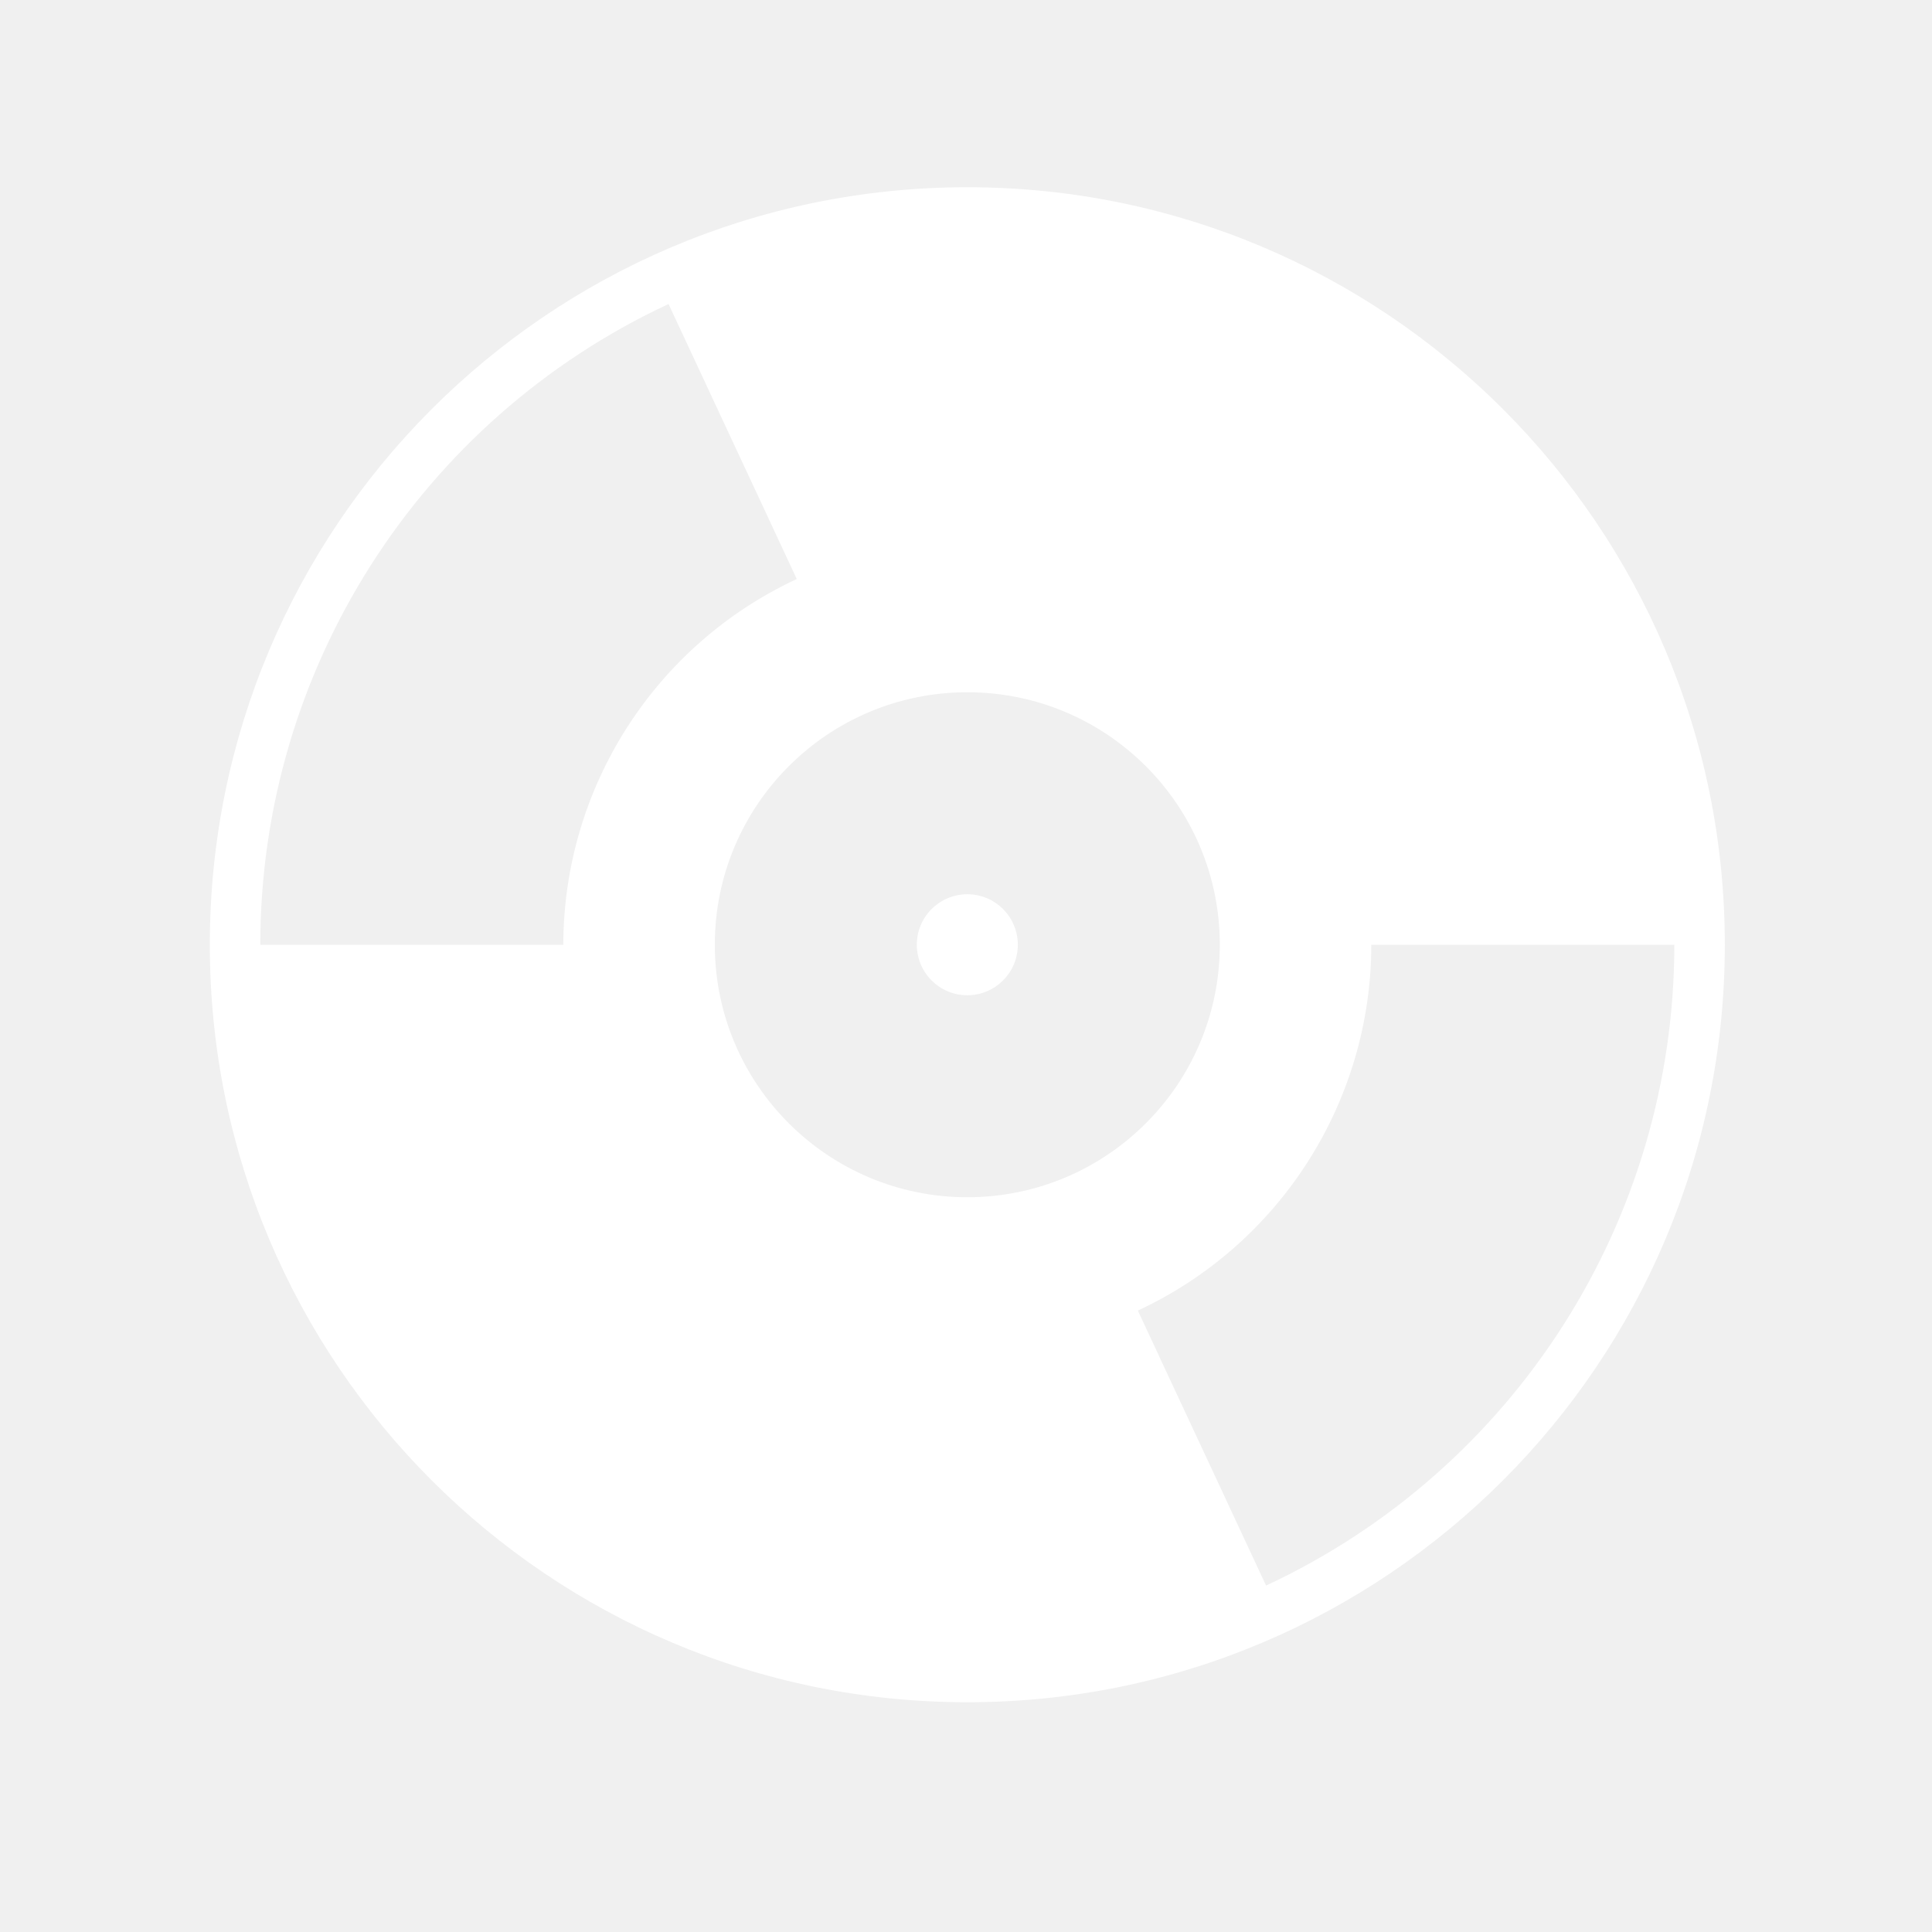
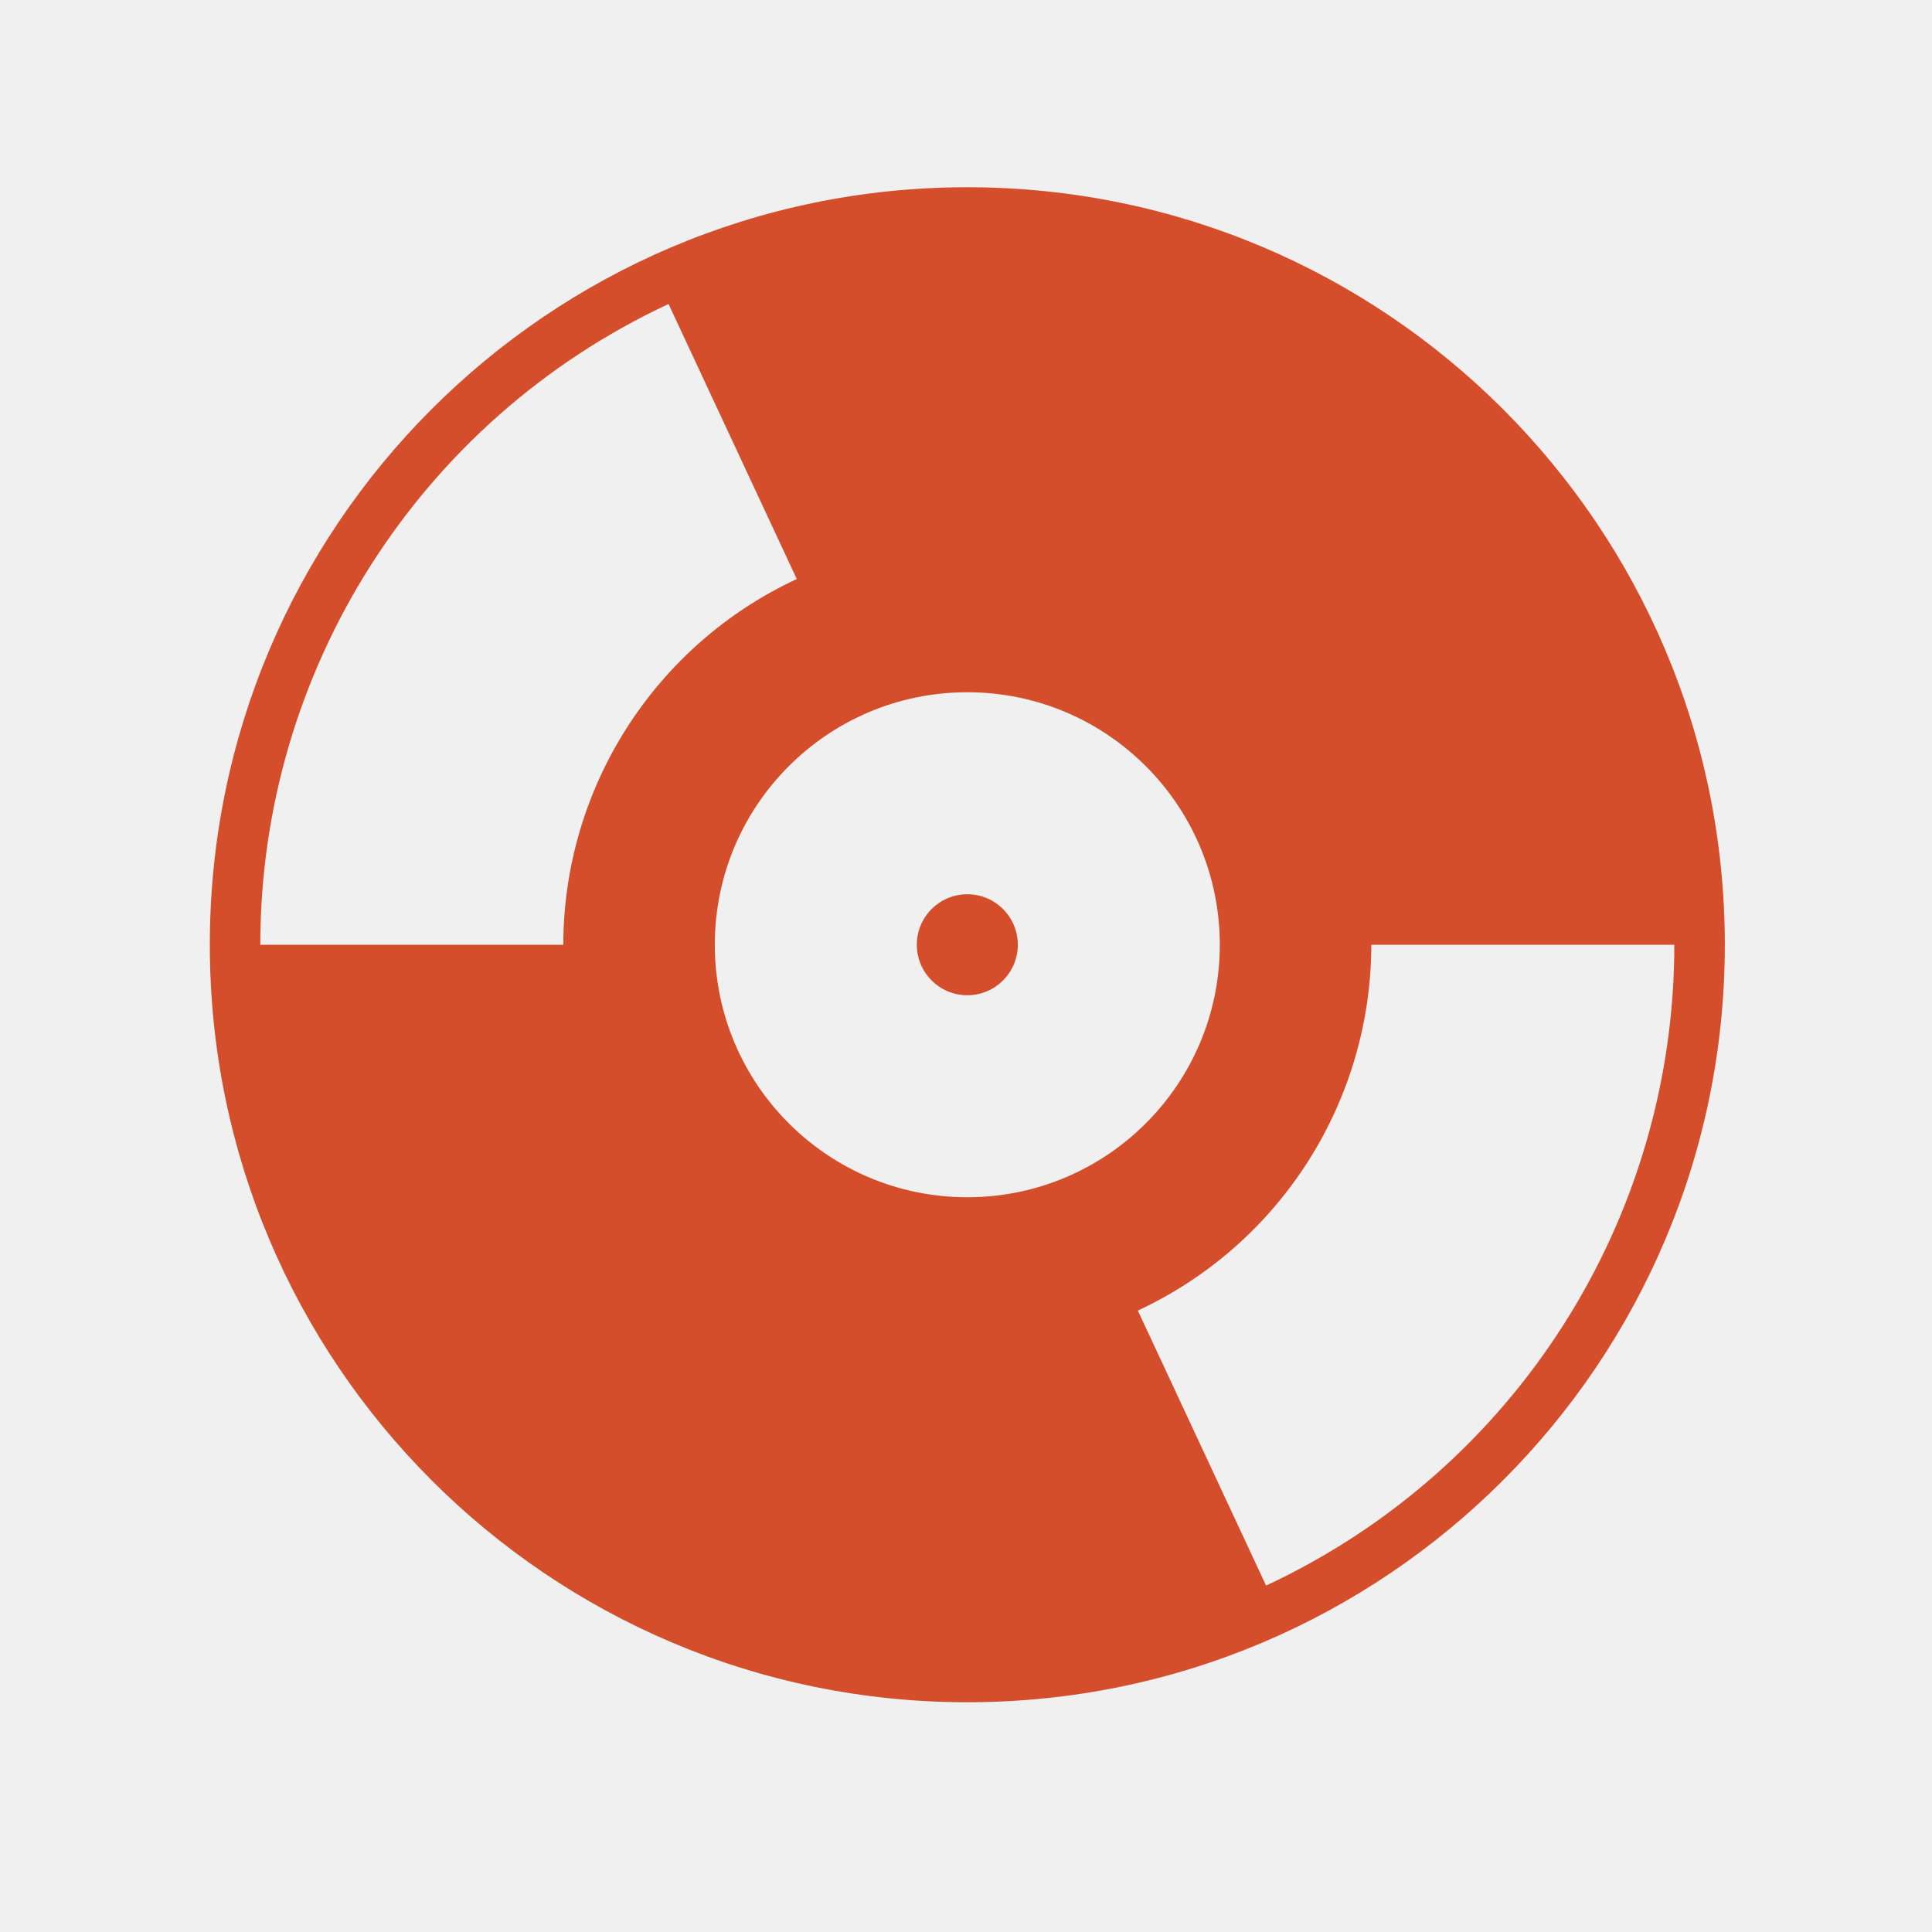
<svg xmlns="http://www.w3.org/2000/svg" width="512" height="512" version="1.1" viewBox="0 0 512 512">
-   <g transform="matrix(1.2639 0 0 1.2639 -67.638 -79.523)" fill="#fff" stroke-width="10.589">
+   <g transform="matrix(1.2639 0 0 1.2639 -67.638 -79.523)" fill="#d44e2b" stroke-width="10.589">
    <path d="m255.89 102.18a158.83 158.83 0 0 0-158.38 158.83 158.83 158.83 0 0 0 158.83 158.83 158.83 158.83 0 0 0 158.83-158.83 158.83 158.83 0 0 0-158.83-158.83 158.83 158.83 0 0 0-0.447 0zm-62.197 24.482 26.887 57.664a84.71 84.71 0 0 0-48.953 76.686h-63.533a148.24 148.24 0 0 1 85.6-134.35zm62.645 81.406a52.944 52.944 0 0 1 52.943 52.943 52.944 52.944 0 0 1-52.943 52.943 52.944 52.944 0 0 1-52.943-52.943 52.944 52.944 0 0 1 52.943-52.943zm84.711 52.943 63.533 4e-3a148.24 148.24 0 0 1-85.6 134.36l-26.887-57.658a84.71 84.71 0 0 0 48.953-76.707z" style="paint-order:normal" />
    <circle cx="256.34" cy="261.01" r="10.589" style="paint-order:normal" />
  </g>
</svg>
